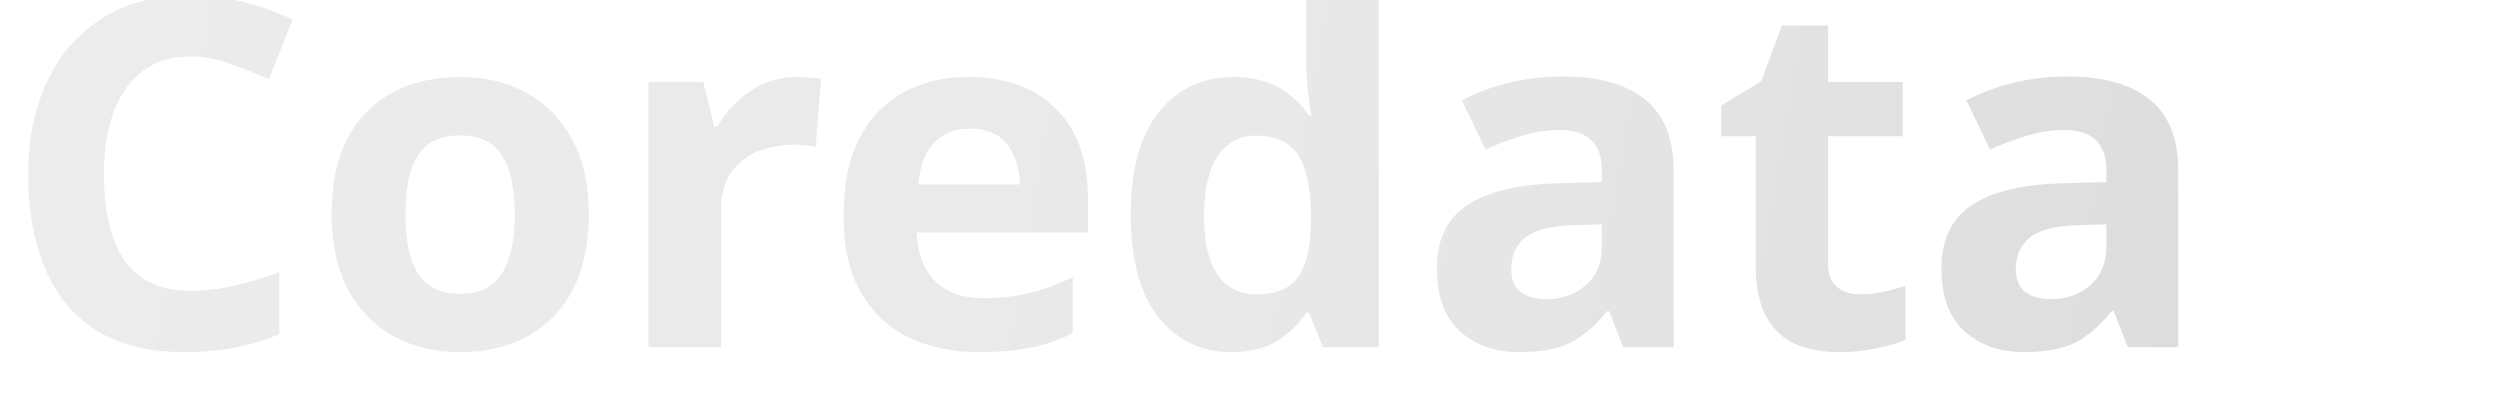
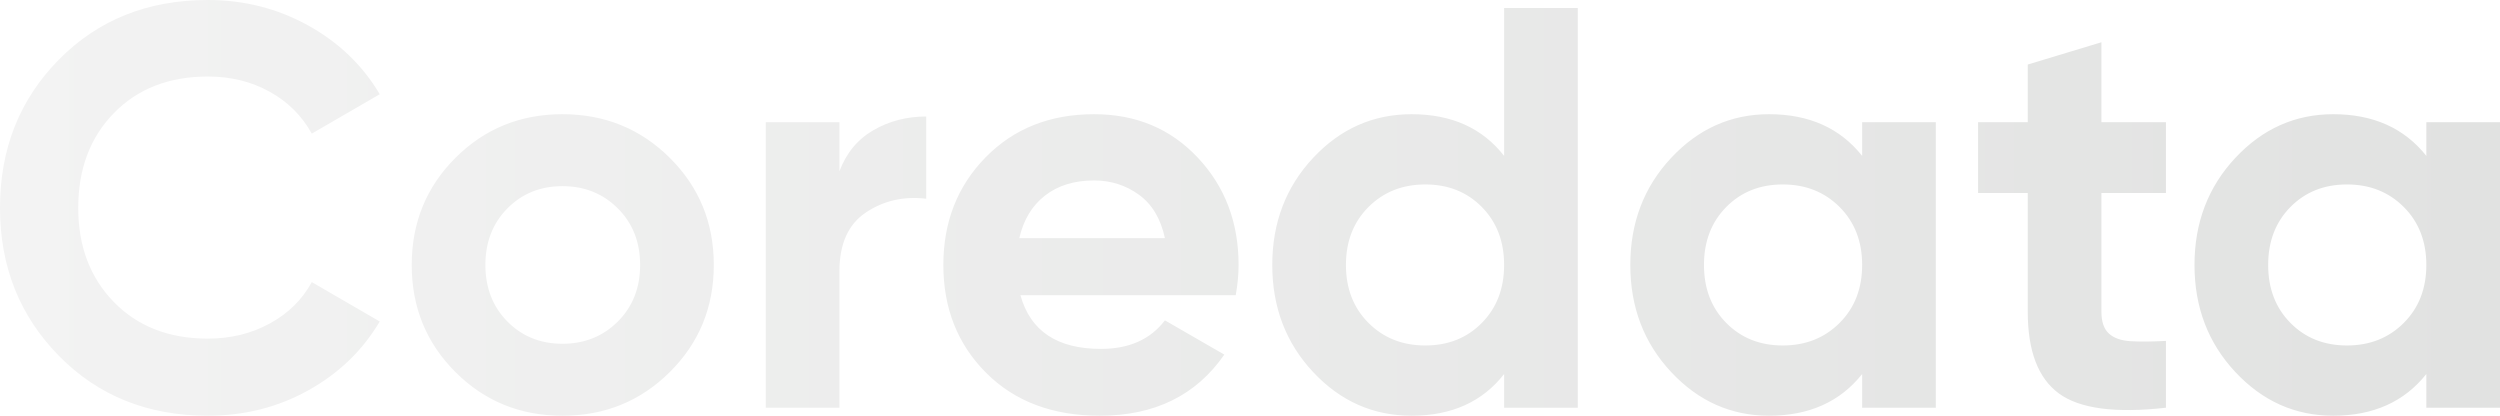
- <svg xmlns="http://www.w3.org/2000/svg" viewBox="0 0 144 24">
+ <svg xmlns="http://www.w3.org/2000/svg" viewBox="0 0 897.49 149.24">
  <defs>
-     <linearGradient id="gradient-fill" x1="0" y1="0" x2="100%" y2="100%" gradientUnits="userSpaceOnUse">
-       <stop offset="0" stop-color="#ececec" />
-       <stop offset="0.5" stop-color="#e9e9e9" />
-       <stop offset="1" stop-color="#d9d9d9" />
+     <style>
+       .bg-gradient {
+         fill: url(#coredata-gradient-color);
+       }
+     </style>
+     <linearGradient id="coredata-gradient-color" x1="0" y1="74.62" x2="897.49" y2="74.62" gradientUnits="userSpaceOnUse">
+       <stop offset="0" stop-color="#f3f3f3" />
+       <stop offset="1" stop-color="#e1e2e1" />
    </linearGradient>
  </defs>
-   <text fill="url(#gradient-fill)">
-     <tspan font-family="Gilroy, sans-serif" font-size="28px" font-weight="700" x="0" y="20">
-       Coredata
-     </tspan>
-   </text>
+   <g id="coredata-symbol">
+     <path d="M21.115 21.423 C35.192 7.141 53.027 0 74.62 0 C87.603 0 99.596 3.041 110.598 9.123 C121.599 15.204 130.175 23.438 136.325 33.825 L111.93 47.97 C108.377 41.547 103.32 36.524 96.76 32.903 C90.2 29.281 82.82 27.47 74.62 27.47 C60.68 27.47 49.439 31.843 40.897 40.59 C32.356 49.337 28.085 60.68 28.085 74.62 C28.085 88.423 32.356 99.698 40.897 108.445 C49.439 117.192 60.68 121.565 74.62 121.565 C82.82 121.565 90.234 119.754 96.862 116.133 C103.491 112.511 108.513 107.557 111.93 101.27 L136.325 115.415 C130.175 125.802 121.633 134.036 110.7 140.118 C99.767 146.199 87.74 149.24 74.62 149.24 C53.027 149.24 35.192 142.065 21.115 127.715 C7.038 113.365 0 95.667 0 74.62 C0 53.437 7.038 35.704 21.115 21.423 Z M539.97 55.965 L539.97 2.87 L566.415 2.87 L566.415 146.37 L539.97 146.37 L539.97 134.275 C532.18 144.252 521.11 149.24 506.76 149.24 C492.957 149.24 481.169 144.013 471.398 133.558 C461.626 123.102 456.74 110.29 456.74 95.12 C456.74 79.95 461.626 67.138 471.398 56.683 C481.169 46.228 492.957 41 506.76 41 C521.11 41 532.18 45.988 539.97 55.965 Z M727.955 23.165 L754.4 15.17 L754.4 43.87 L777.565 43.87 L777.565 69.29 L754.4 69.29 L754.4 111.93 C754.4 115.483 755.288 118.08 757.065 119.72 C758.842 121.36 761.438 122.283 764.855 122.488 C768.272 122.693 772.508 122.658 777.565 122.385 L777.565 146.37 C759.388 148.42 746.576 146.712 739.127 141.245 C731.679 135.778 727.955 126.007 727.955 111.93 L727.955 69.29 L710.12 69.29 L710.12 43.87 L727.955 43.87 Z M163.487 56.683 C173.942 46.228 186.755 41 201.925 41 C217.095 41 229.942 46.228 240.465 56.683 C250.988 67.138 256.25 79.95 256.25 95.12 C256.25 110.29 250.988 123.102 240.465 133.558 C229.942 144.013 217.095 149.24 201.925 149.24 C186.755 149.24 173.942 144.013 163.487 133.558 C153.032 123.102 147.805 110.29 147.805 95.12 C147.805 79.95 153.032 67.138 163.487 56.683 Z M353.83 56.478 C363.943 46.159 376.927 41 392.78 41 C407.813 41 420.216 46.193 429.987 56.58 C439.759 66.967 444.645 79.813 444.645 95.12 C444.645 98.537 444.303 102.158 443.62 105.985 L366.335 105.985 C369.888 118.832 379.523 125.255 395.24 125.255 C405.353 125.255 413.007 121.838 418.2 115.005 L439.52 127.305 C429.407 141.928 414.51 149.24 394.83 149.24 C377.883 149.24 364.285 144.115 354.035 133.865 C343.785 123.615 338.66 110.7 338.66 95.12 C338.66 79.677 343.717 66.796 353.83 56.478 Z M599.932 56.683 C609.704 46.228 621.423 41 635.09 41 C649.44 41 660.578 45.988 668.505 55.965 L668.505 43.87 L694.95 43.87 L694.95 146.37 L668.505 146.37 L668.505 134.275 C660.578 144.252 649.44 149.24 635.09 149.24 C621.423 149.24 609.704 144.013 599.932 133.558 C590.161 123.102 585.275 110.29 585.275 95.12 C585.275 79.95 590.161 67.138 599.932 56.683 Z M802.472 56.683 C812.244 46.228 823.963 41 837.63 41 C851.98 41 863.118 45.988 871.045 55.965 L871.045 43.87 L897.49 43.87 L897.49 146.37 L871.045 146.37 L871.045 134.275 C863.118 144.252 851.98 149.24 837.63 149.24 C823.963 149.24 812.244 144.013 802.472 133.558 C792.701 123.102 787.815 110.29 787.815 95.12 C787.815 79.95 792.701 67.138 802.472 56.683 Z M313.548 46.74 C319.219 43.46 325.54 41.82 332.51 41.82 L332.51 71.34 C324.447 70.383 317.238 72.023 310.882 76.26 C304.528 80.497 301.35 87.535 301.35 97.375 L301.35 146.37 L274.905 146.37 L274.905 43.87 L301.35 43.87 L301.35 61.5 C303.81 54.94 307.876 50.02 313.548 46.74 Z M392.78 64.78 C385.673 64.78 379.797 66.591 375.15 70.213 C370.503 73.834 367.428 78.925 365.925 85.485 L418.2 85.485 C416.697 78.515 413.587 73.322 408.873 69.905 C404.158 66.488 398.793 64.78 392.78 64.78 Z M511.68 66.215 C503.48 66.215 496.681 68.914 491.283 74.312 C485.884 79.711 483.185 86.647 483.185 95.12 C483.185 103.593 485.884 110.529 491.283 115.928 C496.681 121.326 503.48 124.025 511.68 124.025 C519.88 124.025 526.645 121.326 531.975 115.928 C537.305 110.529 539.97 103.593 539.97 95.12 C539.97 86.647 537.305 79.711 531.975 74.312 C526.645 68.914 519.88 66.215 511.68 66.215 Z M640.01 66.215 C631.81 66.215 625.045 68.914 619.715 74.312 C614.385 79.711 611.72 86.647 611.72 95.12 C611.72 103.593 614.385 110.529 619.715 115.928 C625.045 121.326 631.81 124.025 640.01 124.025 C648.21 124.025 655.009 121.326 660.408 115.928 C665.806 110.529 668.505 103.593 668.505 95.12 C668.505 86.647 665.806 79.711 660.408 74.312 C655.009 68.914 648.21 66.215 640.01 66.215 Z M842.55 66.215 C834.35 66.215 827.585 68.914 822.255 74.312 C816.925 79.711 814.26 86.647 814.26 95.12 C814.26 103.593 816.925 110.529 822.255 115.928 C827.585 121.326 834.35 124.025 842.55 124.025 C850.75 124.025 857.549 121.326 862.947 115.928 C868.346 110.529 871.045 103.593 871.045 95.12 C871.045 86.647 868.346 79.711 862.947 74.312 C857.549 68.914 850.75 66.215 842.55 66.215 Z M201.925 66.83 C193.998 66.83 187.404 69.495 182.142 74.825 C176.881 80.155 174.25 86.92 174.25 95.12 C174.25 103.32 176.881 110.085 182.142 115.415 C187.404 120.745 193.998 123.41 201.925 123.41 C209.852 123.41 216.48 120.745 221.81 115.415 C227.14 110.085 229.805 103.32 229.805 95.12 C229.805 86.92 227.14 80.155 221.81 74.825 C216.48 69.495 209.852 66.83 201.925 66.83 Z" class="bg-gradient" />
+   </g>
</svg>
